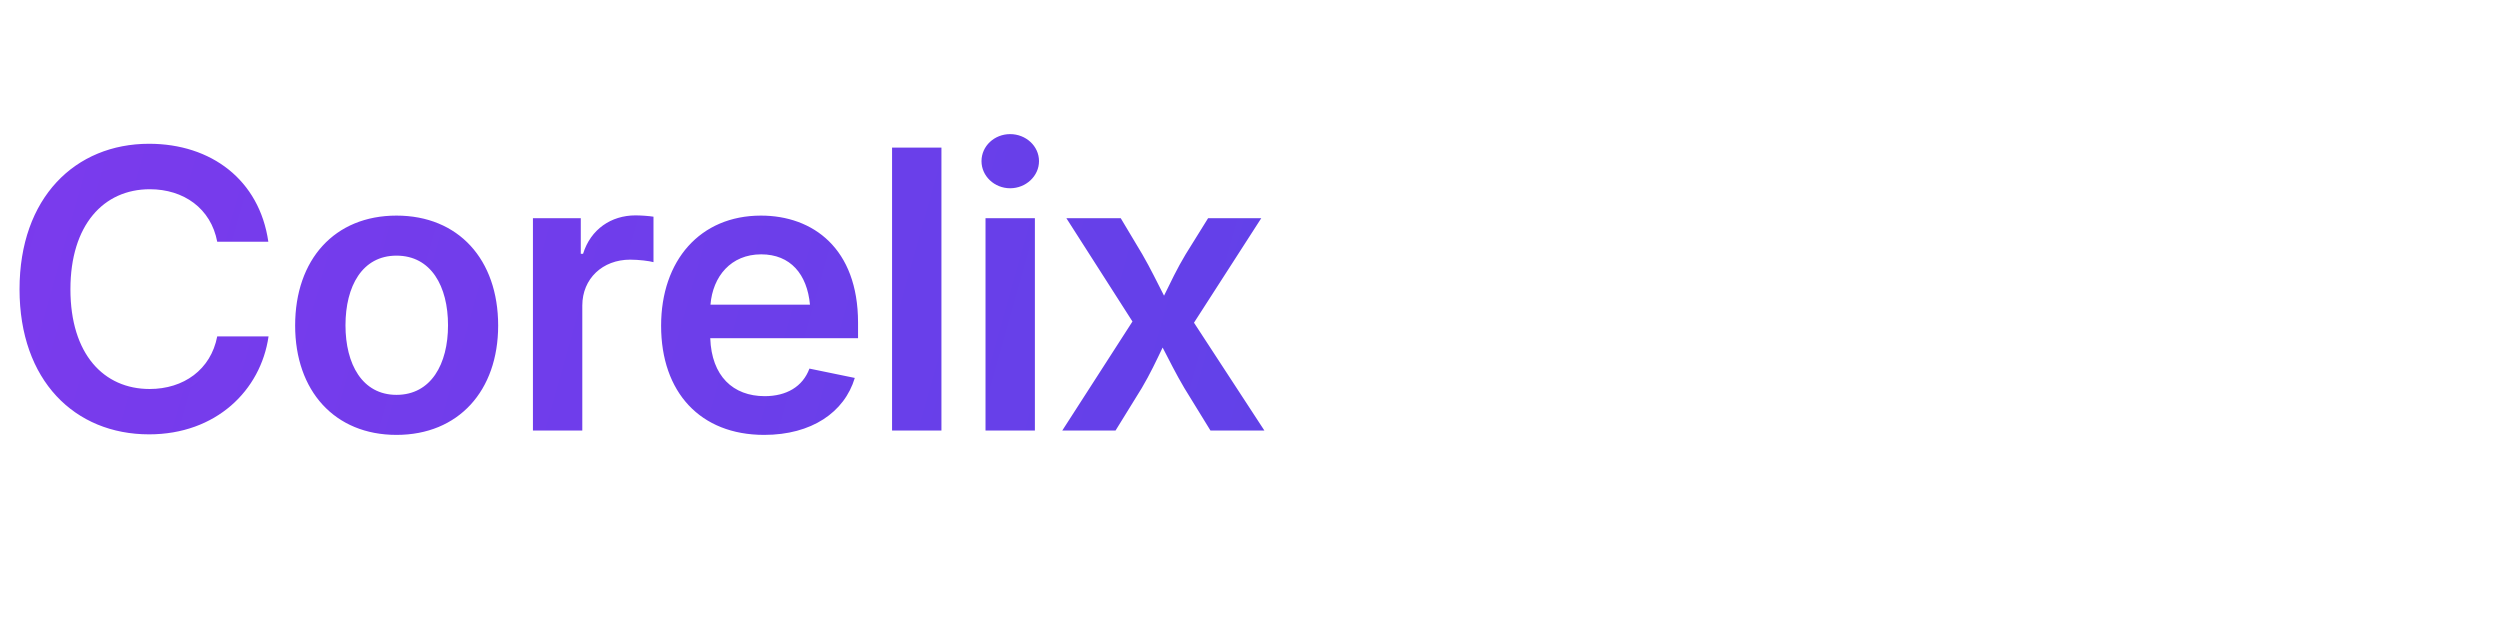
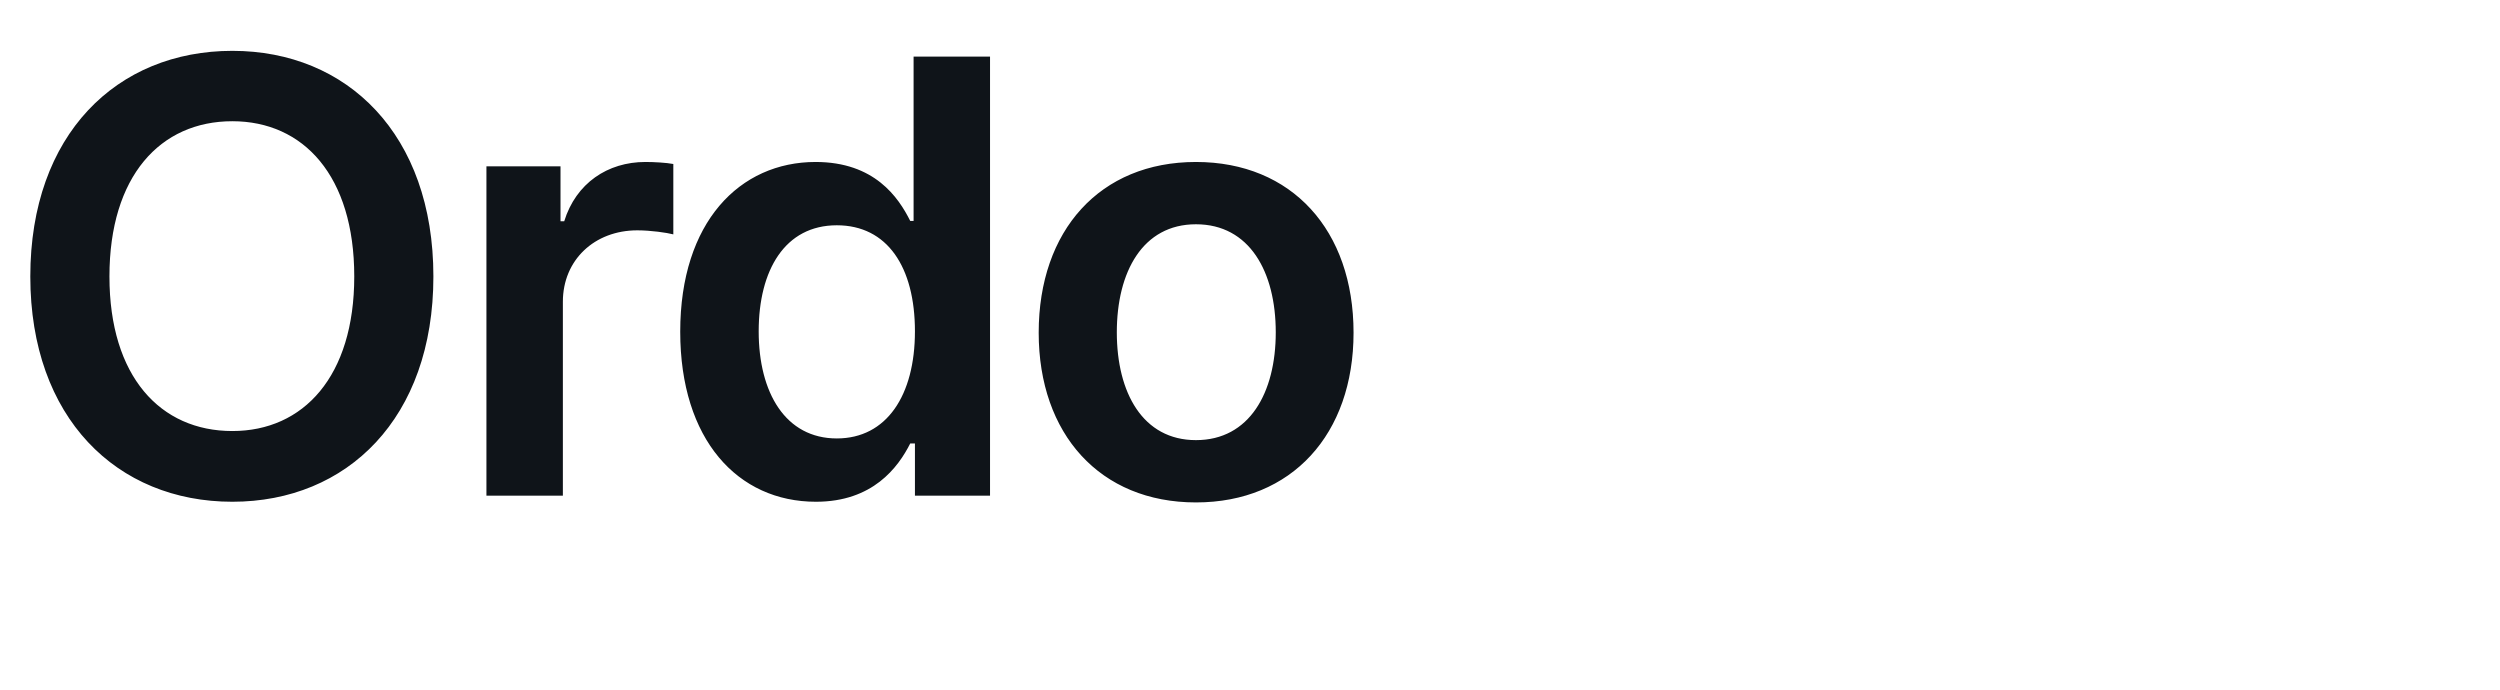
- <svg xmlns="http://www.w3.org/2000/svg" viewBox="0 0 360 90" fill="none">
-   <defs>
-     <linearGradient id="wordmarkGrad" x1="0" y1="0" x2="320" y2="90" gradientUnits="userSpaceOnUse">
-       <stop offset="0%" stop-color="#7C3AED" />
-       <stop offset="100%" stop-color="#4F46E5" />
-     </linearGradient>
-   </defs>
-   <text x="0" y="62" font-family="Inter, Satoshi, Arial, sans-serif" font-size="56" font-weight="600" letter-spacing="-1.2" fill="url(#wordmarkGrad)">Corelix</text>
+ <svg xmlns="http://www.w3.org/2000/svg" viewBox="0 0 116 32" fill="none">
+   <text x="0" y="23" fill="#0F1419" font-family="Geist, Inter, Arial, sans-serif" font-size="28" font-weight="600" letter-spacing="-0.84">Ordo</text>
</svg>
